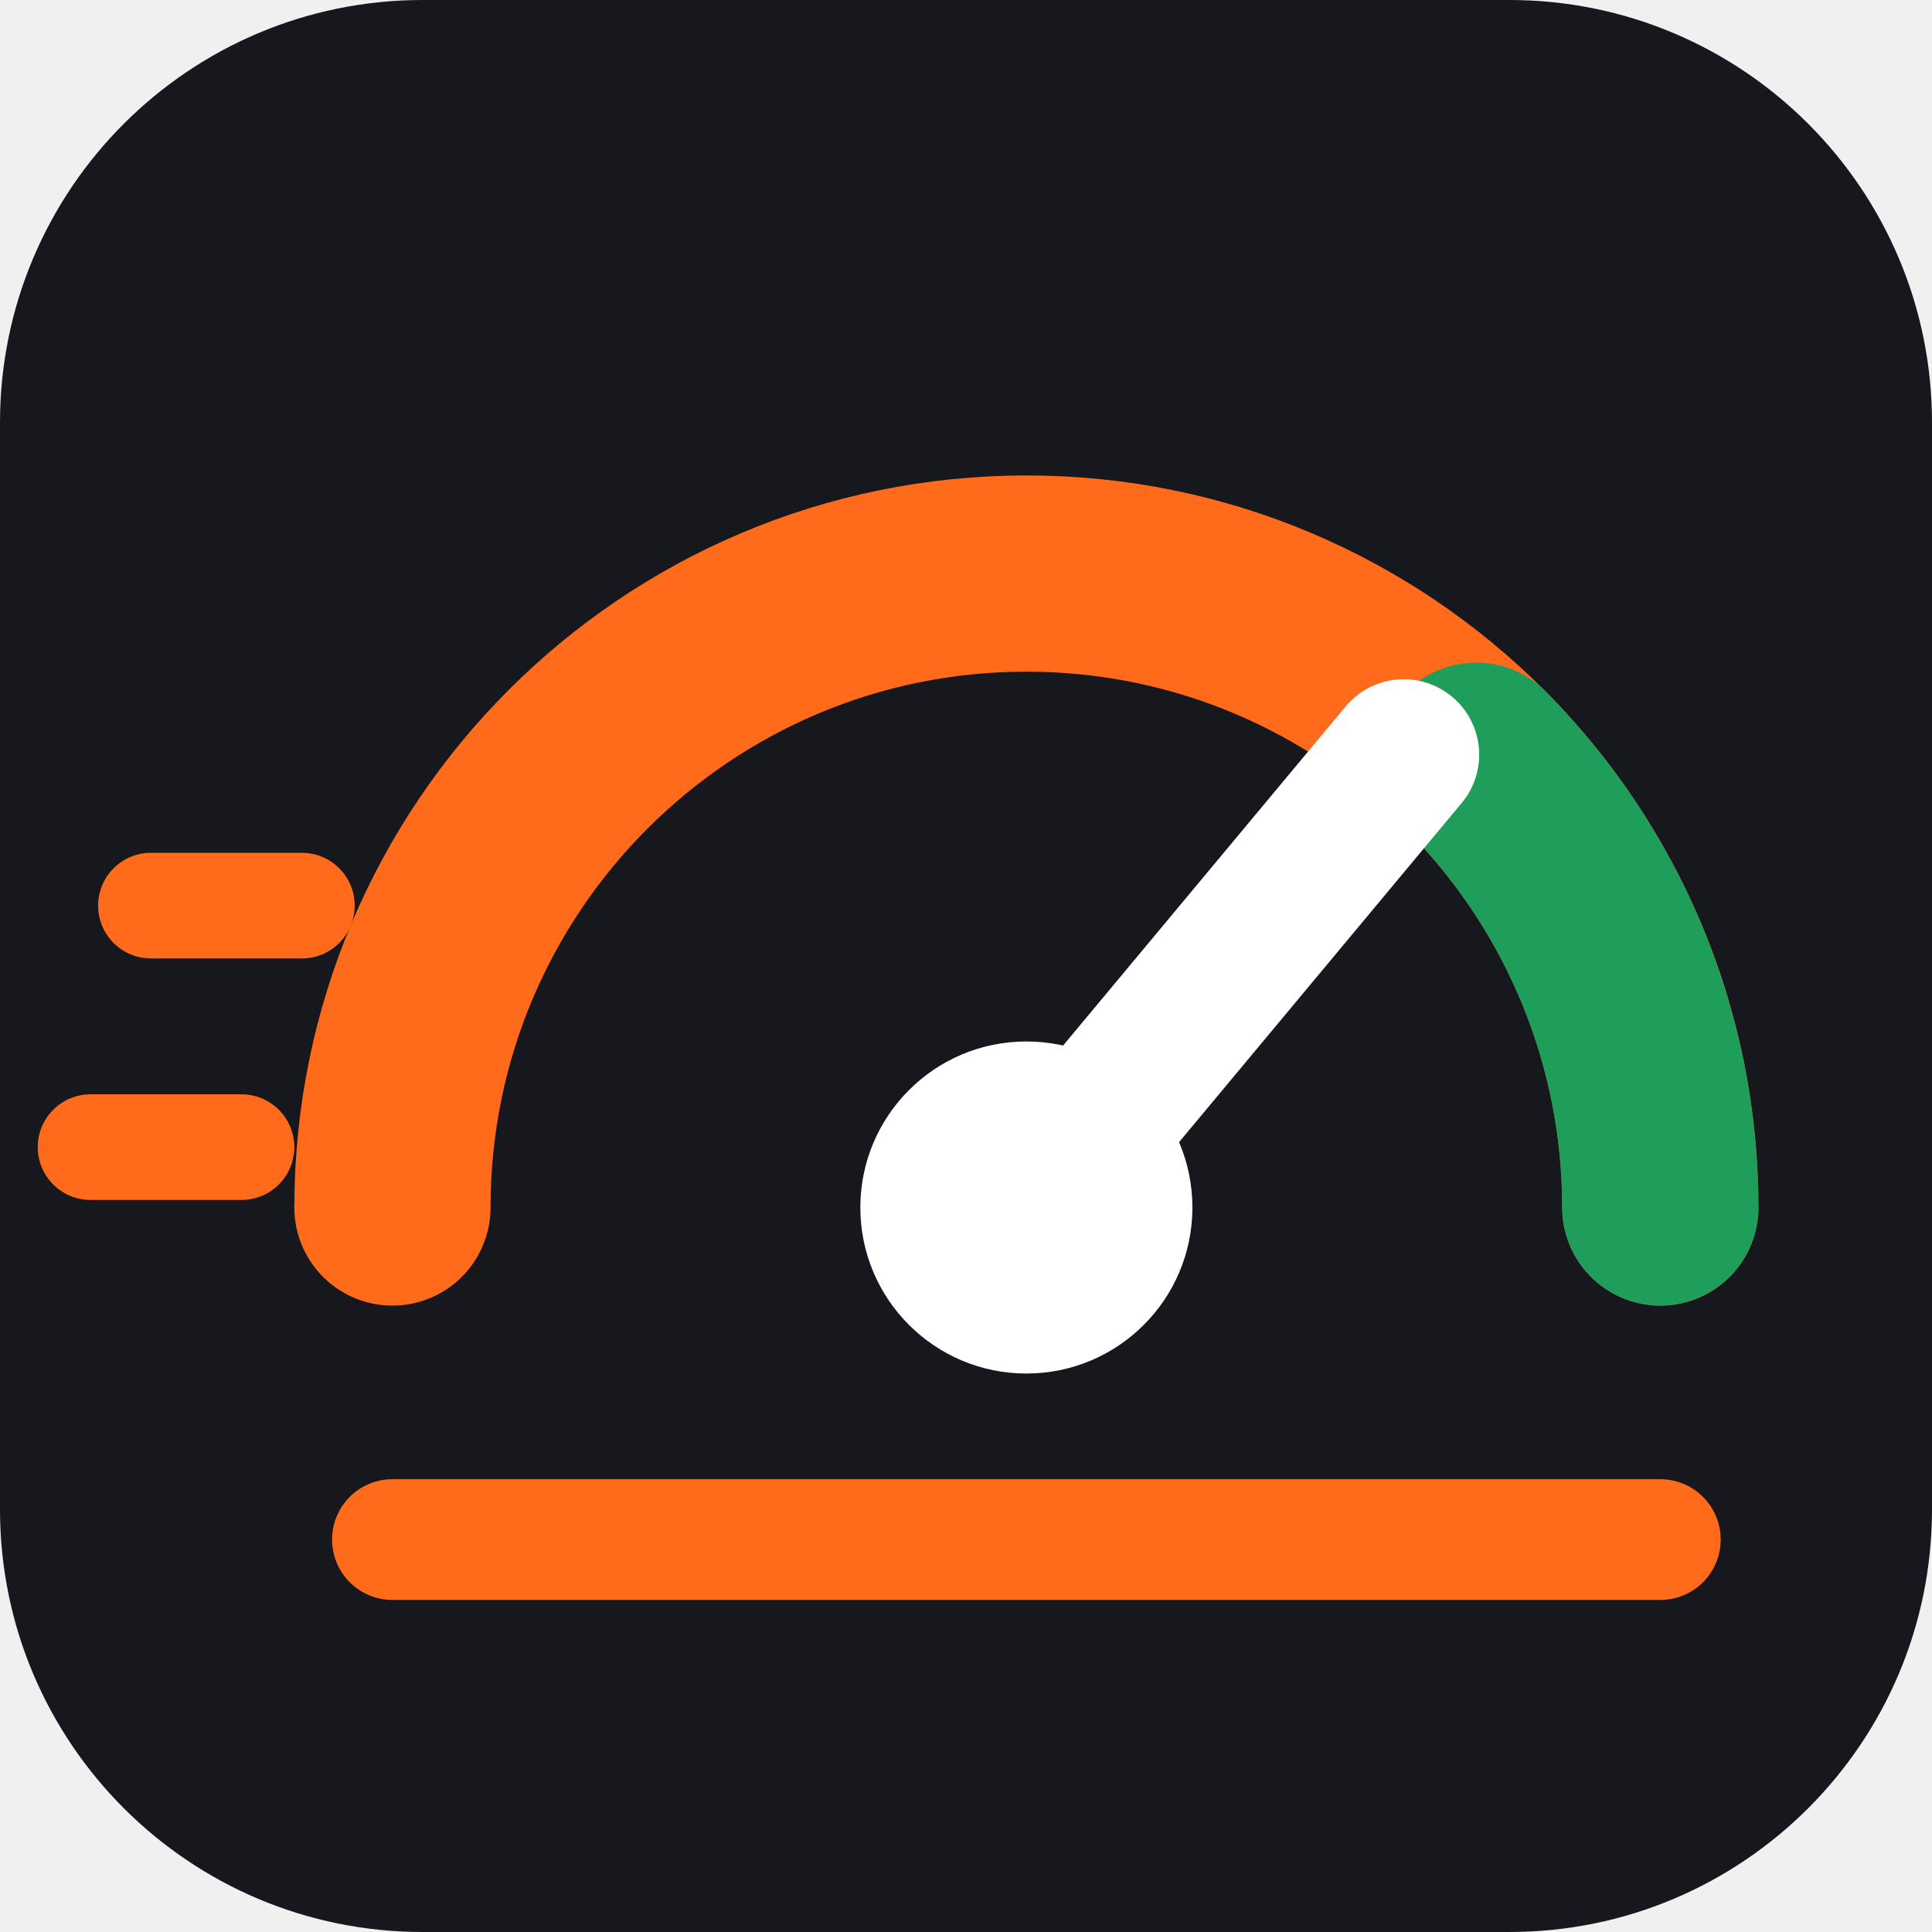
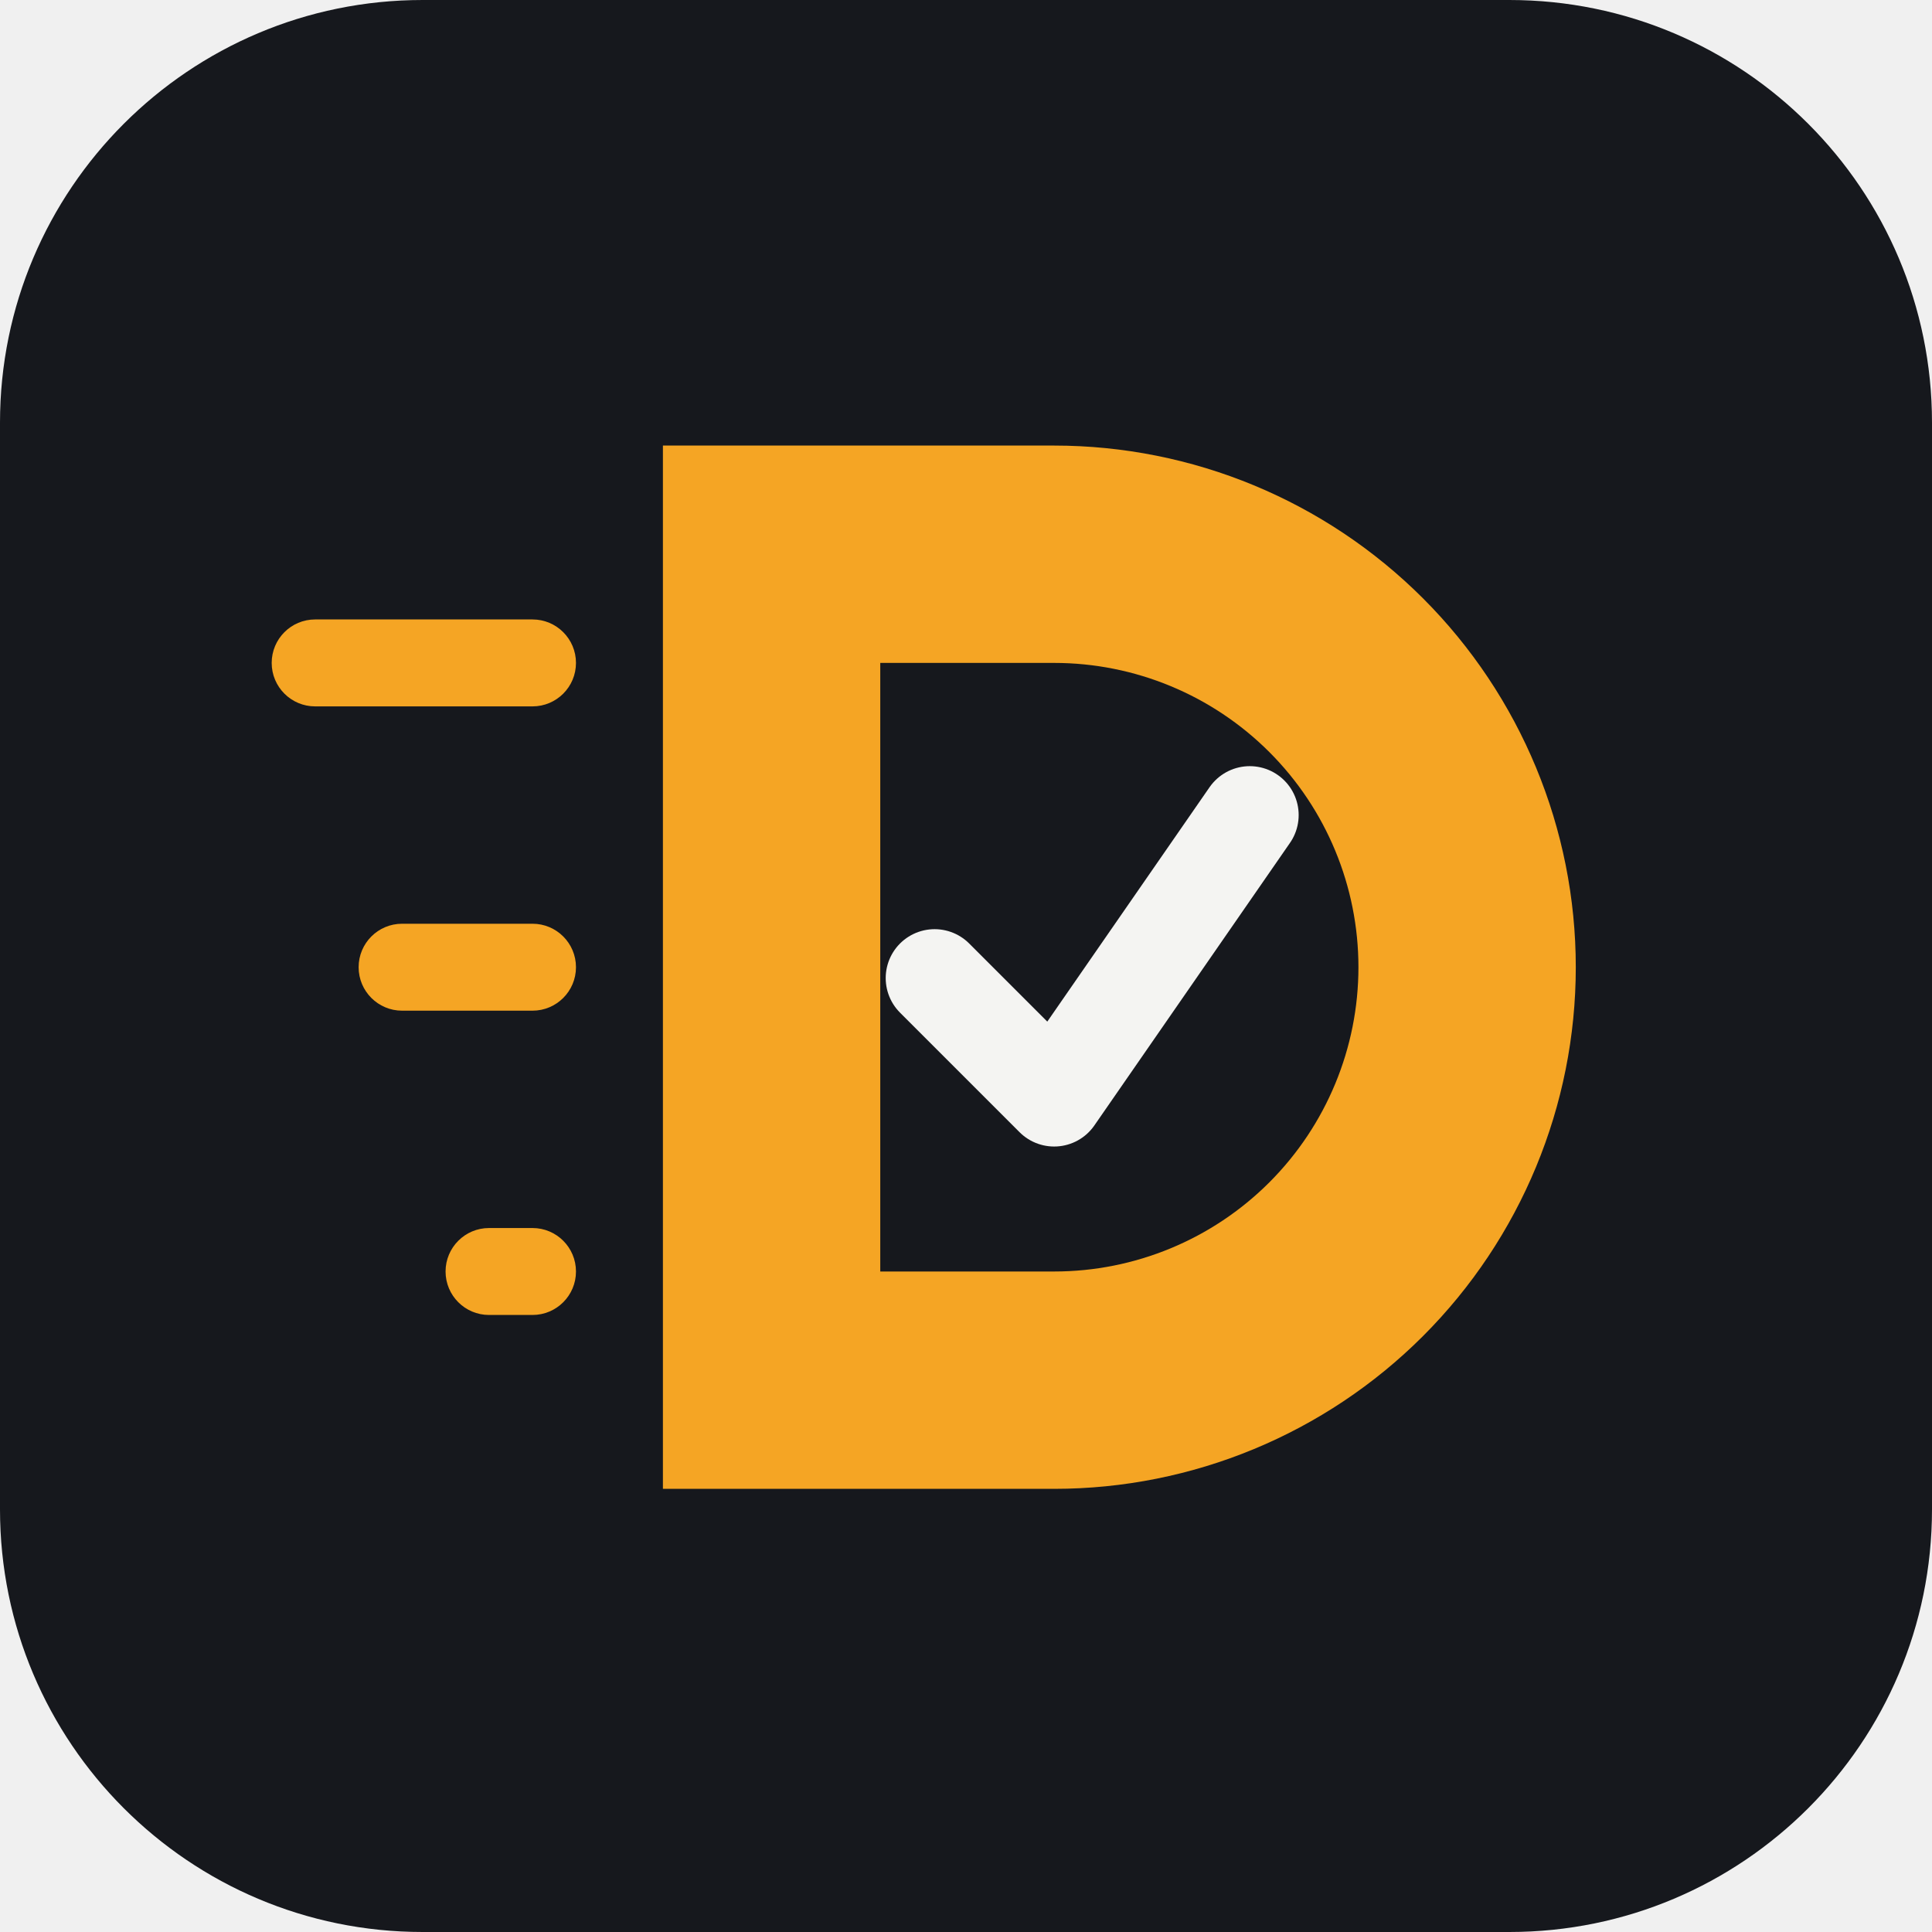
- <svg xmlns="http://www.w3.org/2000/svg" viewBox="0 0 64 64" width="512" height="512">
+ <svg xmlns="http://www.w3.org/2000/svg" width="512" height="512" viewBox="0 0 64 64" fill="none">
  <rect width="64" height="64" rx="14" fill="#16181D" />
-   <path d="M13 40a21 21 0 0 1 42 0" fill="none" stroke="#FF6B1A" stroke-width="6.5" stroke-linecap="round" />
-   <path d="M48.9 25.2a21 21 0 0 1 6.1 14.8" fill="none" stroke="#1E9E5A" stroke-width="6.5" stroke-linecap="round" />
-   <path d="M34 40 46.5 25" stroke="#FFFFFF" stroke-width="5" stroke-linecap="round" />
-   <circle cx="34" cy="40" r="5.5" fill="#FFFFFF" />
-   <path d="M13 51h42" stroke="#FF6B1A" stroke-width="4" stroke-linecap="round" />
-   <path d="M5 30h5M3 38h5" stroke="#FF6B1A" stroke-width="3.5" stroke-linecap="round" />
+   <g transform="translate(9 9) scale(0.72)">
+     <path d="M12 16H2a2 2 0 0 0 0 4h10a2 2 0 0 0 0-4ZM12 30H6a2 2 0 0 0 0 4h6a2 2 0 0 0 0-4ZM12 44h-2a2 2 0 0 0 0 4h2a2 2 0 0 0 0-4Z" fill="#F5A524" />
+     <path fill-rule="evenodd" clip-rule="evenodd" d="M18 8H36C42.365 8 48.47 10.529 52.971 15.029C57.471 19.53 60 25.635 60 32C60 38.365 57.471 44.47 52.971 48.971C48.47 53.471 42.365 56 36 56H18V8ZM28 18H36C39.713 18 43.274 19.475 45.9 22.101C48.525 24.726 50 28.287 50 32C50 35.713 48.525 39.274 45.9 41.9C43.274 44.525 39.713 46 36 46H28V18Z" fill="#F5A524" />
+     <path d="M30.5 32.5 36 38l9-13" stroke="#F4F4F2" stroke-width="4.5" stroke-linecap="round" stroke-linejoin="round" />
+   </g>
</svg>
